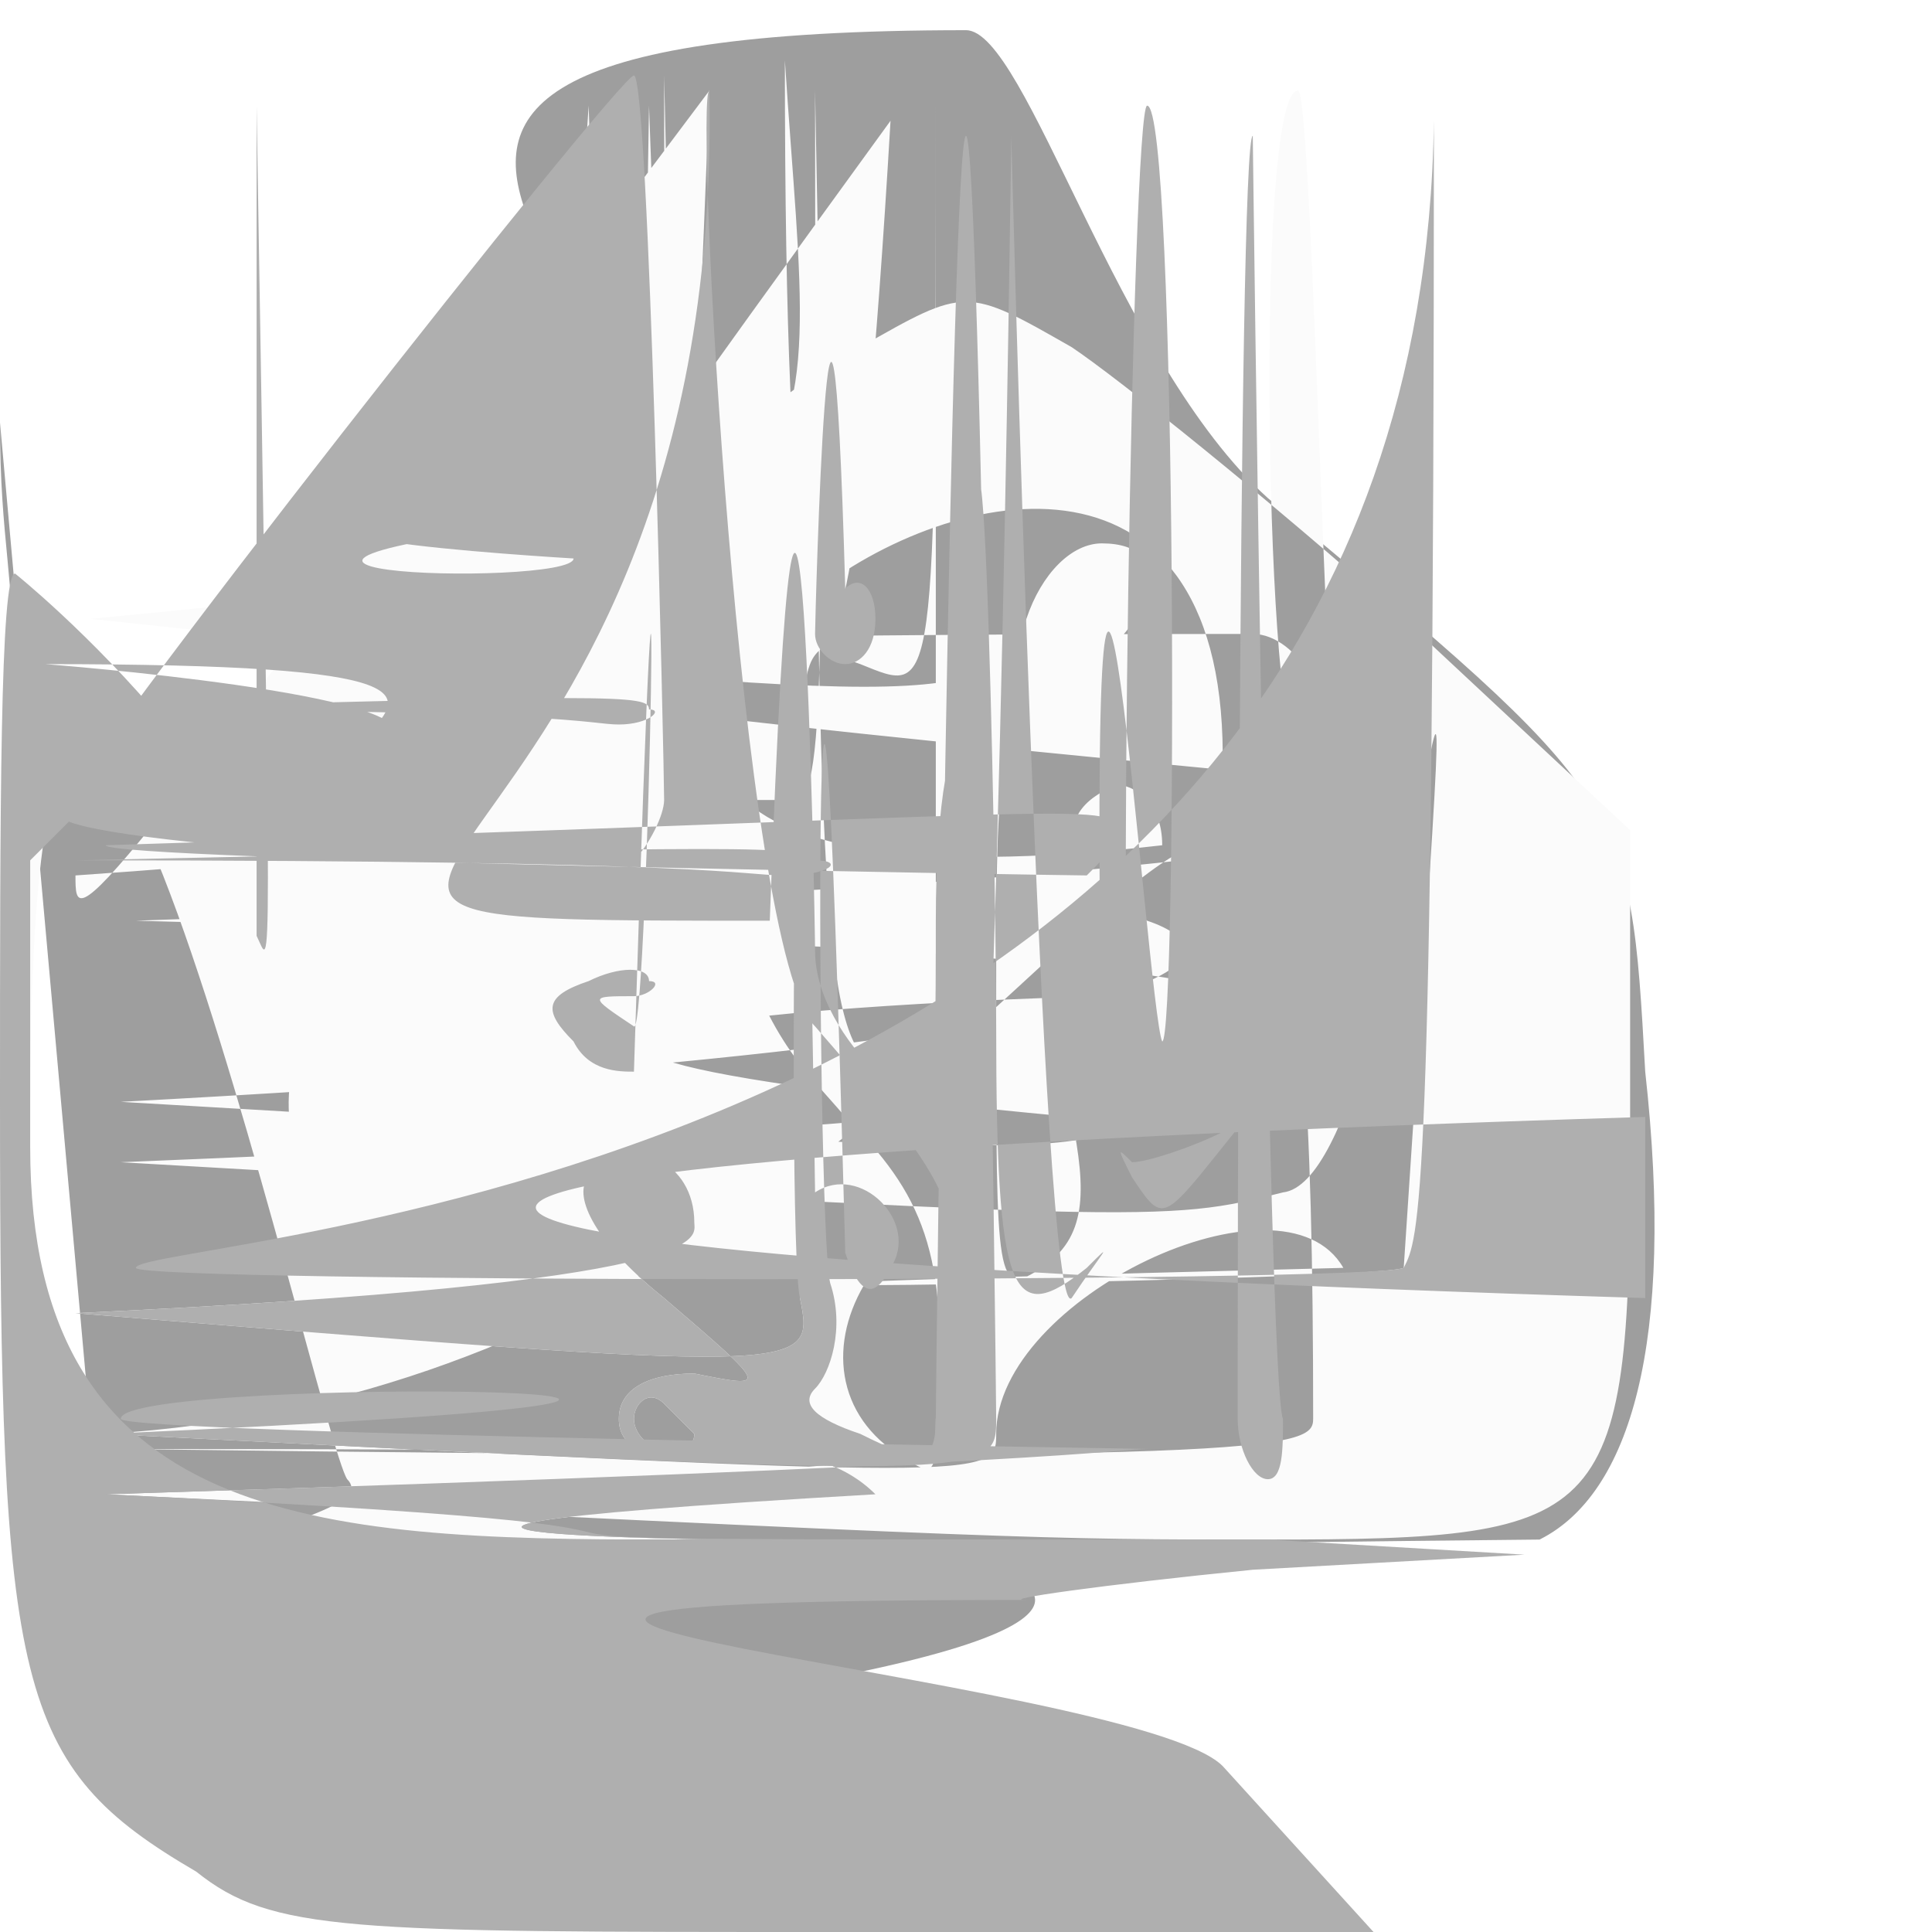
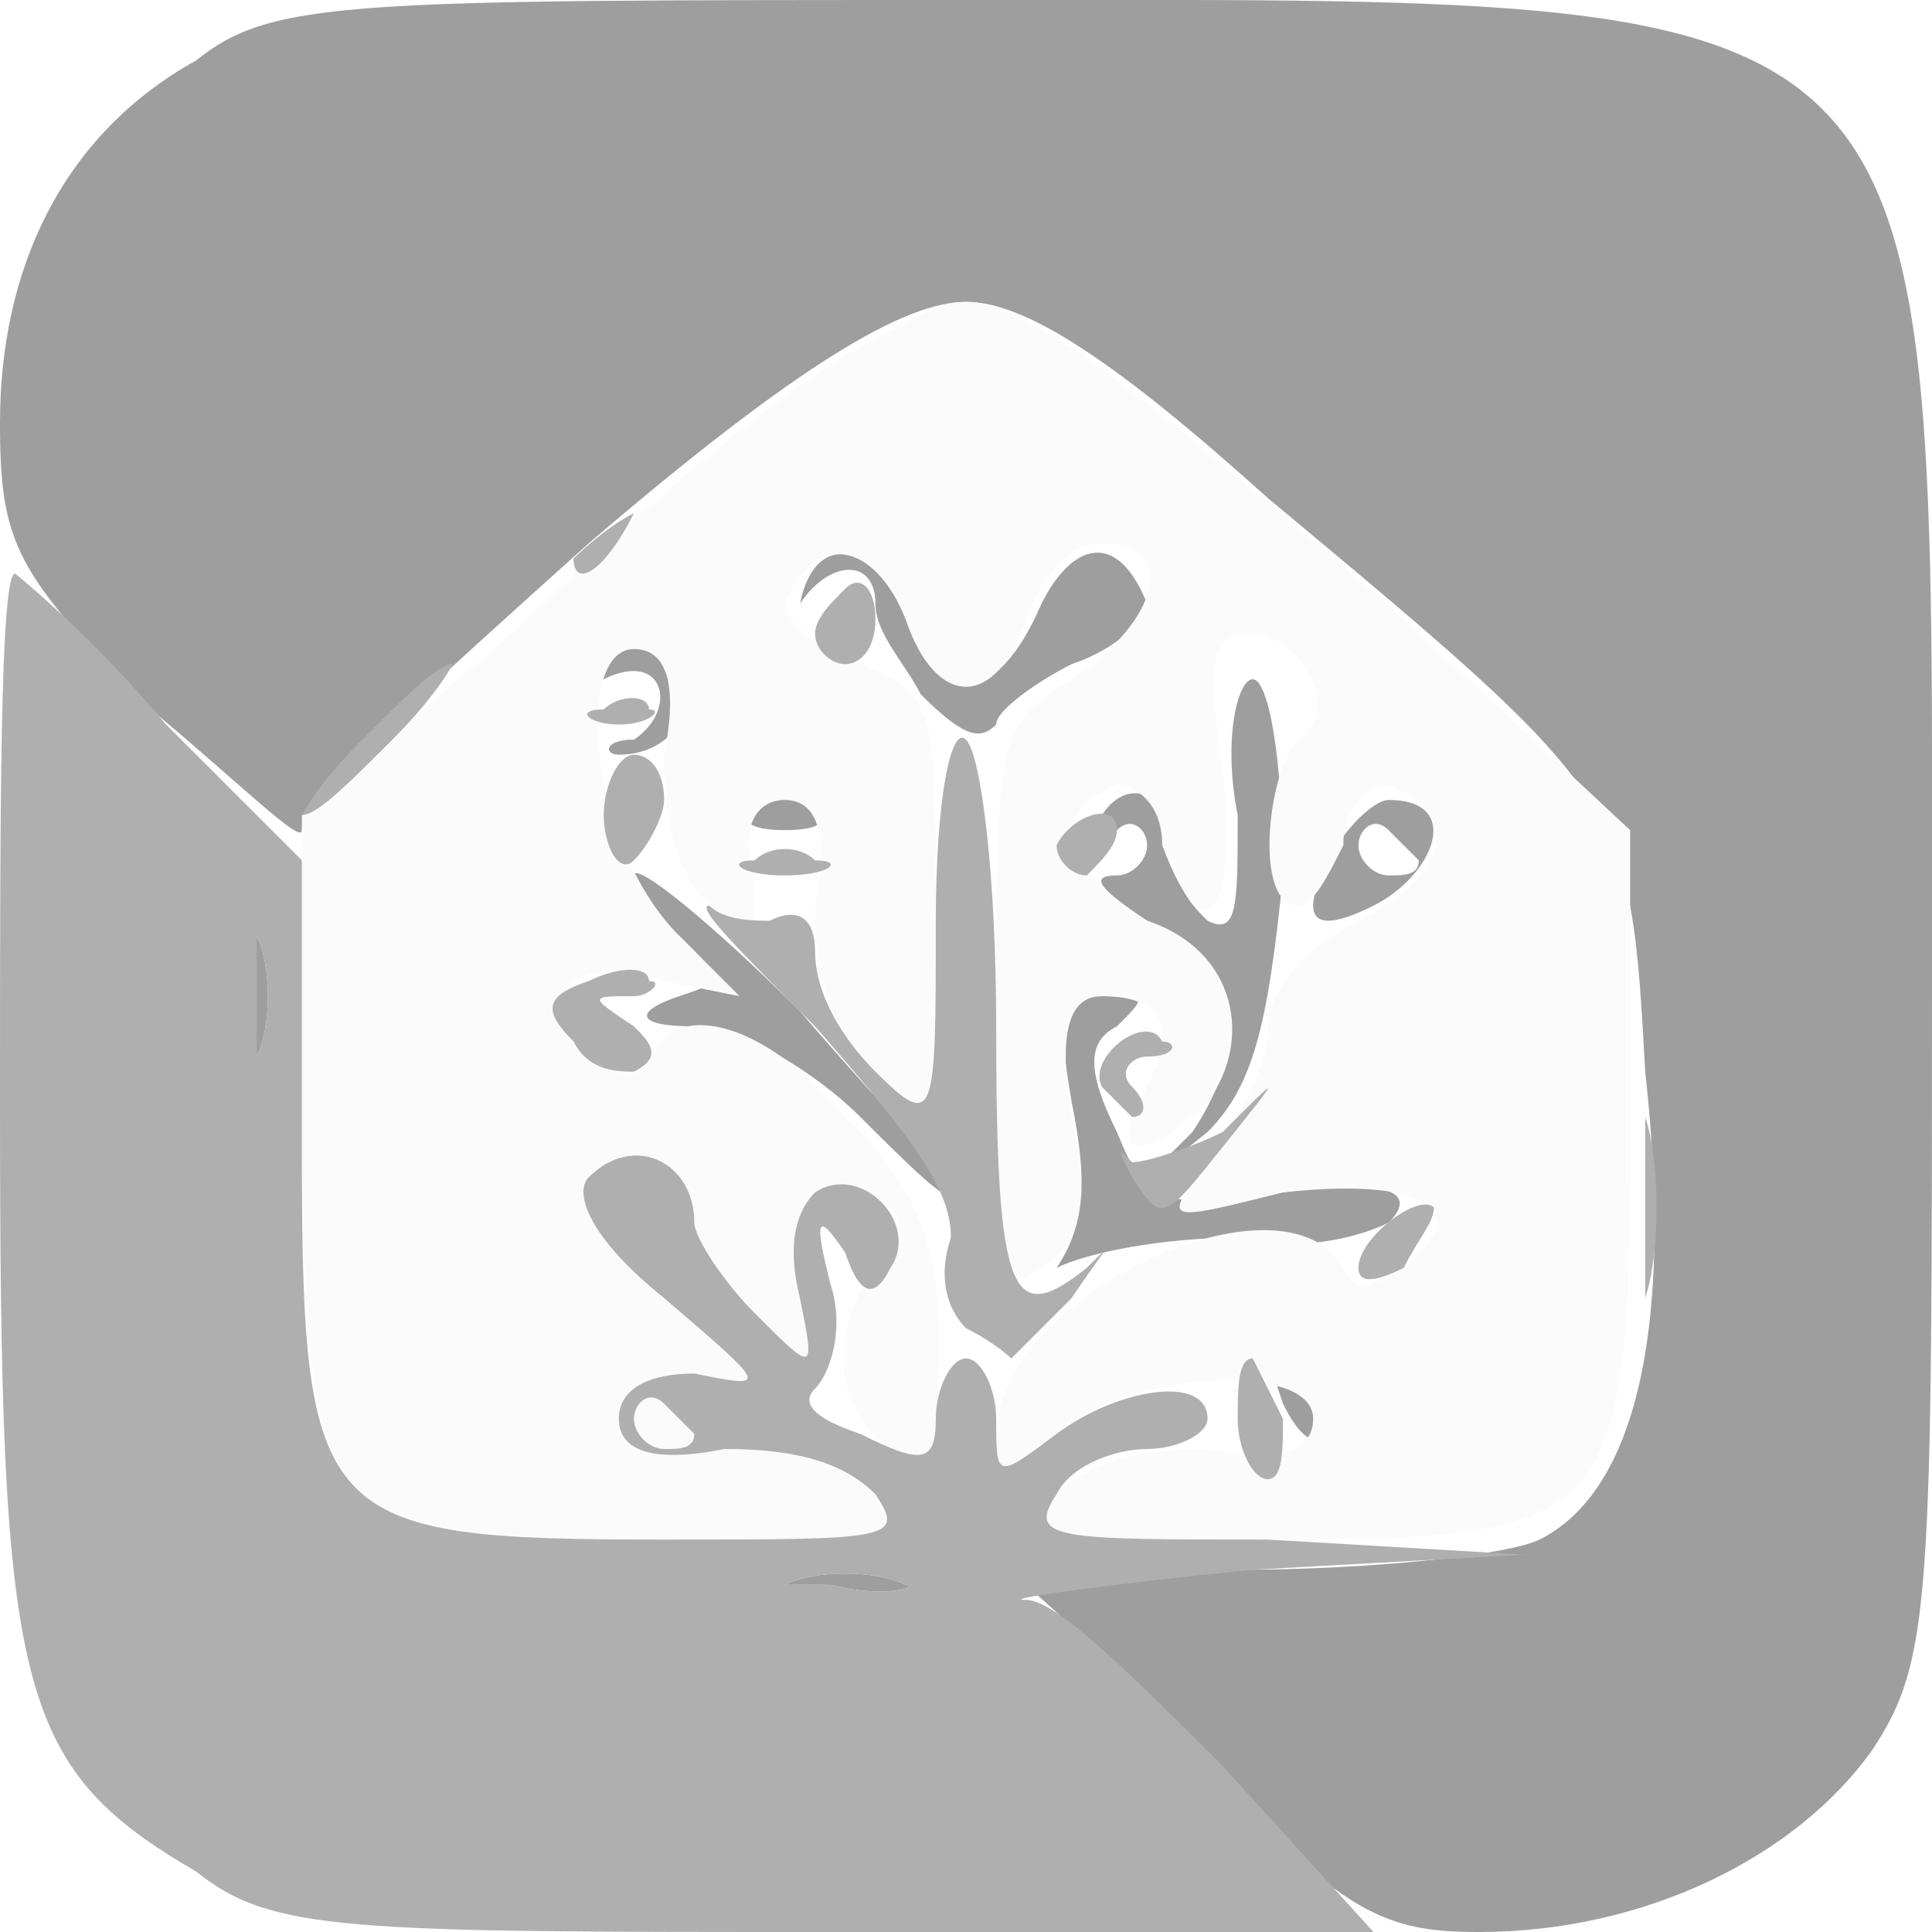
<svg xmlns="http://www.w3.org/2000/svg" viewBox="0 0 128 128">
-   <path fill="#9e9e9e" d="M8 117C75 111 69 106 68 105C66 105 72 104 82 104C91 104 1 103 102 102C108 99 111 89 109 71C108 53 108 53 84 33C74 24 68 2 64 2C6 2 53 24 39 36C29 45 2 53 2 55C2 56 16 52 1 47C1 38 0 36 0 28C- 18 4 9 13 4C18 0 23 0 64 0C13 0 128 -2 128 64C128 106 128 11 124 116C119 123 109 128 98 128C92 128 89 127 8 117ZM52 105C54 104 58 104 6 105C61 105 59 106 55 105C51 105 49 105 52 105ZM85 93C84 9 84 9 86 91C88 93 88 94 88 95C87 96 86 95 85 93ZM7 84C72 81 72 78 71 73C7 67 7 66 73 66C76 66 76 66 74 68C72 69 72 71 74 75C76 8 77 8 85 79C92 78 94 79 92 81C9 82 86 83 82 82C77 82 72 83 7 84C67 87 67 87 7 84ZM57 74C54 71 49 68 46 68C42 68 42 67 45 66C48 65 48 65 45 62C43 61 42 59 42 58C42 57 47 61 53 67C59 74 64 79 63 79C63 8 6 77 57 74ZM79 75C83 69 82 64 76 61C73 59 72 58 74 58C75 58 76 57 76 56C76 55 75 54 74 55C72 56 72 56 73 54C75 51 78 53 78 57C78 59 79 6 8 61C82 62 82 6 82 54C81 49 82 45 83 45C84 45 85 5 85 58C84 68 83 72 8 75L75 79L79 75ZM17 66C17 61 17 59 17 62C18 64 18 68 17 7C17 73 17 71 17 66ZM88 57C89 55 91 53 92 53C97 53 95 58 91 6C87 62 86 61 88 57ZM94 57C94 57 93 56 92 55C91 54 9 55 9 56C9 57 91 58 92 58C93 58 94 58 94 57ZM5 53C51 52 53 52 54 53C55 54 55 55 52 55C49 55 49 54 5 53ZM42 49C45 47 44 43 4 45C38 46 37 46 4 44C41 42 43 42 44 43C47 46 45 5 41 5C4 5 4 49 42 49ZM61 46C6 44 58 42 58 4C58 37 55 37 53 4C53 41 53 41 53 4C54 35 58 36 6 41C62 47 66 47 69 4C71 36 74 35 76 4C76 41 74 43 71 44C69 45 66 47 66 48C65 49 64 49 61 46Z" />
-   <path fill="#fbfbfb" d="M23 98C21 95 2 9 2 74L2 54L35 41C43 33 53 25 57 23C64 19 64 19 71 23C74 25 84 33 93 41L108 55L108 75C108 101 107 102 84 102C69 102 68 102 7 99C72 97 75 96 8 96C85 97 87 96 87 94C87 9 74 91 7 95C66 98 66 98 66 95C66 86 85 77 89 84C9 86 91 85 93 84C98 8 94 78 85 79C77 81 77 81 8 77C82 74 84 71 84 68C84 66 86 63 9 61C96 58 97 54 92 52C91 52 89 53 89 56C88 58 87 6 86 6C83 6 84 51 86 49C89 47 86 42 83 42C8 42 8 44 81 51C82 6 8 64 77 56C77 53 75 52 74 52C69 54 71 58 76 61C82 63 83 69 8 73C76 77 73 77 76 72C78 68 77 66 73 66C71 66 7 68 71 74C72 79 72 82 69 84C66 86 66 85 66 67C66 49 66 48 71 45C77 41 78 36 73 36C71 36 69 38 68 41C66 47 62 47 6 41C58 36 54 35 52 4C52 41 54 43 57 44C62 46 62 47 62 6L62 75L58 71C55 68 54 65 54 6C55 55 54 53 52 53C5 53 49 55 5 58C5 62 5 62 47 6C45 58 44 55 44 5C45 45 44 43 42 43C38 43 39 56 45 62L49 66L44 65C38 63 35 66 39 7C41 71 42 72 43 7C45 66 51 68 56 74C61 79 63 83 62 94C62 98 62 98 59 96C55 93 55 88 58 84C6 83 6 81 59 8C55 76 52 8 53 86C54 91 54 91 5 87C48 85 46 82 46 81C46 77 42 75 39 78C38 79 39 82 44 86C51 92 51 92 46 91C43 91 41 92 41 94C41 96 43 97 48 96C53 96 56 97 58 99C6 102 59 102 44 102C3 102 26 101 23 98ZM42 94C42 93 43 92 44 93C45 94 46 95 46 95C46 96 45 96 44 96C43 96 42 95 42 94Z" />
-   <path fill="#afafaf" d="M13 124C1 117 0 112 0 73C0 54 0 38 1 38C1 38 6 42 11 48L2 57L2 76C2 101 21 102 44 102C59 102 6 102 58 99C56 97 53 96 48 96C43 97 41 96 41 94C41 92 43 91 46 91C51 92 51 92 44 86C39 82 38 79 39 78C42 75 46 77 46 81C46 82 48 85 5 87C54 91 54 91 53 86C52 82 53 8 54 79C57 77 61 81 59 84C58 86 57 86 56 83C54 8 54 81 55 85C56 88 55 91 54 92C53 93 54 94 57 95C61 97 62 97 62 94C62 92 63 9 64 9C65 9 66 92 66 94C66 98 66 98 7 95C74 92 8 91 8 94C8 95 78 96 76 96C74 96 71 97 7 99C68 102 7 102 84 102L101 103L83 104C73 105 66 106 68 106C7 106 75 111 81 117L91 128L55 128C23 128 18 128 13 124ZM6 105C58 104 54 104 52 105C49 105 51 105 55 105C59 106 61 105 6 105ZM82 94C82 92 82 9 83 9C83 9 84 92 85 94C85 96 85 98 84 98C83 98 82 96 82 94ZM46 95C46 95 45 94 44 93C43 92 42 93 42 94C42 95 43 96 44 96C45 96 46 96 46 95ZM109 8C109 73 109 7 109 74C11 77 11 83 109 86C109 9 109 87 109 8ZM64 88C63 87 62 85 63 82C63 79 61 76 54 68C49 63 46 6 47 6C48 61 5 61 51 61C53 6 54 61 54 63C54 66 56 69 58 71C62 75 62 74 62 61C62 53 63 48 64 49C65 5 66 58 66 68C66 86 67 88 72 84C74 82 73 83 71 86C69 88 67 9 67 9C67 9 66 89 64 88ZM9 84C9 82 94 79 95 8C95 81 94 82 93 84C91 85 9 85 9 84ZM75 78C74 76 74 76 75 77C76 77 79 76 81 75C85 71 85 71 81 76C77 81 77 81 75 78ZM17 62C17 59 17 61 17 66C17 71 17 73 17 7C18 68 18 64 17 62ZM73 72C72 7 76 67 77 69C78 69 78 7 76 7C75 7 74 71 75 72C76 73 76 74 75 74C75 74 74 73 73 72ZM38 69C36 67 36 66 39 65C41 64 43 64 43 65C44 65 43 66 42 66C39 66 39 66 42 68C43 69 44 7 42 71C41 71 39 71 38 69ZM4 54C4 52 41 5 42 5C43 5 44 51 44 53C44 54 43 56 42 57C41 58 4 56 4 54ZM5 57C51 56 53 56 54 57C56 57 55 58 52 58C49 58 48 57 5 57ZM7 56C71 54 74 53 74 55C74 56 73 57 72 58C71 58 7 57 7 56ZM24 49C27 46 29 44 3 44C3 44 29 46 26 49C23 52 21 54 2 54C2 54 21 52 24 49ZM4 47C41 46 43 46 43 47C44 47 43 48 41 48C39 48 38 47 4 47ZM54 42C54 41 55 4 56 39C57 38 58 39 58 41C58 43 57 44 56 44C55 44 54 43 54 42ZM38 37C38 37 4 35 42 34C45 31 45 31 42 34C4 38 38 39 38 37Z" />
+   <path fill="#9e9e9e" d="M80 117C75 111 69 106 68 105C66 105 72 104 82 104C91 104 100 103 102 102C108 99 111 89 109 71C108 53 108 53 84 33C74 24 68 20 64 20C60 20 53 24 39 36C29 45 20 53 20 55C20 56 16 52 10 47C1 38 0 36 0 28C0 18 4 9 13 4C18 0 23 0 64 0C130 0 128 -2 128 64C128 106 128 110 124 116C119 123 109 128 98 128C92 128 89 127 80 117ZM52 105C54 104 58 104 60 105C61 105 59 106 55 105C51 105 49 105 52 105ZM85 93C84 90 84 90 86 91C88 93 88 94 88 95C87 96 86 95 85 93ZM70 84C72 81 72 78 71 73C70 67 70 66 73 66C76 66 76 66 74 68C72 69 72 71 74 75C76 80 77 80 85 79C92 78 94 79 92 81C90 82 86 83 82 82C77 82 72 83 70 84C67 87 67 87 70 84ZM57 74C54 71 49 68 46 68C42 68 42 67 45 66C48 65 48 65 45 62C43 61 42 59 42 58C42 57 47 61 53 67C59 74 64 79 63 79C63 80 60 77 57 74ZM79 75C83 69 82 64 76 61C73 59 72 58 74 58C75 58 76 57 76 56C76 55 75 54 74 55C72 56 72 56 73 54C75 51 78 53 78 57C78 59 79 60 80 61C82 62 82 60 82 54C81 49 82 45 83 45C84 45 85 50 85 58C84 68 83 72 80 75L75 79L79 75ZM17 66C17 61 17 59 17 62C18 64 18 68 17 70C17 73 17 71 17 66ZM88 57C89 55 91 53 92 53C97 53 95 58 91 60C87 62 86 61 88 57ZM94 57C94 57 93 56 92 55C91 54 90 55 90 56C90 57 91 58 92 58C93 58 94 58 94 57ZM50 53C51 52 53 52 54 53C55 54 55 55 52 55C49 55 49 54 50 53ZM42 49C45 47 44 43 40 45C38 46 37 46 40 44C41 42 43 42 44 43C47 46 45 50 41 50C40 50 40 49 42 49ZM61 46C60 44 58 42 58 40C58 37 55 37 53 40C53 41 53 41 53 40C54 35 58 36 60 41C62 47 66 47 69 40C71 36 74 35 76 40C76 41 74 43 71 44C69 45 66 47 66 48C65 49 64 49 61 46Z" />
+   <path fill="#fbfbfb" d="M23 98C21 95 20 90 20 74L20 54L35 41C43 33 53 25 57 23C64 19 64 19 71 23C74 25 84 33 93 41L108 55L108 75C108 101 107 102 84 102C69 102 68 102 70 99C72 97 75 96 80 96C85 97 87 96 87 94C87 90 74 91 70 95C66 98 66 98 66 95C66 86 85 77 89 84C90 86 91 85 93 84C98 80 94 78 85 79C77 81 77 81 80 77C82 74 84 71 84 68C84 66 86 63 90 61C96 58 97 54 92 52C91 52 89 53 89 56C88 58 87 60 86 60C83 60 84 51 86 49C89 47 86 42 83 42C80 42 80 44 81 51C82 60 80 64 77 56C77 53 75 52 74 52C69 54 71 58 76 61C82 63 83 69 80 73C76 77 73 77 76 72C78 68 77 66 73 66C71 66 70 68 71 74C72 79 72 82 69 84C66 86 66 85 66 67C66 49 66 48 71 45C77 41 78 36 73 36C71 36 69 38 68 41C66 47 62 47 60 41C58 36 54 35 52 40C52 41 54 43 57 44C62 46 62 47 62 60L62 75L58 71C55 68 54 65 54 60C55 55 54 53 52 53C50 53 49 55 50 58C50 62 50 62 47 60C45 58 44 55 44 50C45 45 44 43 42 43C38 43 39 56 45 62L49 66L44 65C38 63 35 66 39 70C41 71 42 72 43 70C45 66 51 68 56 74C61 79 63 83 62 94C62 98 62 98 59 96C55 93 55 88 58 84C60 83 60 81 59 80C55 76 52 80 53 86C54 91 54 91 50 87C48 85 46 82 46 81C46 77 42 75 39 78C38 79 39 82 44 86C51 92 51 92 46 91C43 91 41 92 41 94C41 96 43 97 48 96C53 96 56 97 58 99C60 102 59 102 44 102C30 102 26 101 23 98ZM42 94C42 93 43 92 44 93C45 94 46 95 46 95C46 96 45 96 44 96C43 96 42 95 42 94Z" />
+   <path fill="#afafaf" d="M13 124C1 117 0 112 0 73C0 54 0 38 1 38C1 38 6 42 11 48L20 57L20 76C20 101 21 102 44 102C59 102 60 102 58 99C56 97 53 96 48 96C43 97 41 96 41 94C41 92 43 91 46 91C51 92 51 92 44 86C39 82 38 79 39 78C42 75 46 77 46 81C46 82 48 85 50 87C54 91 54 91 53 86C52 82 53 80 54 79C57 77 61 81 59 84C58 86 57 86 56 83C54 80 54 81 55 85C56 88 55 91 54 92C53 93 54 94 57 95C61 97 62 97 62 94C62 92 63 90 64 90C65 90 66 92 66 94C66 98 66 98 70 95C74 92 80 91 80 94C80 95 78 96 76 96C74 96 71 97 70 99C68 102 70 102 84 102L101 103L83 104C73 105 66 106 68 106C70 106 75 111 81 117L91 128L55 128C23 128 18 128 13 124ZM60 105C58 104 54 104 52 105C49 105 51 105 55 105C59 106 61 105 60 105ZM82 94C82 92 82 90 83 90C83 90 84 92 85 94C85 96 85 98 84 98C83 98 82 96 82 94ZM46 95C46 95 45 94 44 93C43 92 42 93 42 94C42 95 43 96 44 96C45 96 46 96 46 95ZM109 80C109 73 109 70 109 74C110 77 110 83 109 86C109 90 109 87 109 80ZM64 88C63 87 62 85 63 82C63 79 61 76 54 68C49 63 46 60 47 60C48 61 50 61 51 61C53 60 54 61 54 63C54 66 56 69 58 71C62 75 62 74 62 61C62 53 63 48 64 49C65 50 66 58 66 68C66 86 67 88 72 84C74 82 73 83 71 86C69 88 67 90 67 90C67 90 66 89 64 88ZM90 84C90 82 94 79 95 80C95 81 94 82 93 84C91 85 90 85 90 84ZM75 78C74 76 74 76 75 77C76 77 79 76 81 75C85 71 85 71 81 76C77 81 77 81 75 78ZM17 62C17 59 17 61 17 66C17 71 17 73 17 70C18 68 18 64 17 62ZM73 72C72 70 76 67 77 69C78 69 78 70 76 70C75 70 74 71 75 72C76 73 76 74 75 74C75 74 74 73 73 72ZM38 69C36 67 36 66 39 65C41 64 43 64 43 65C44 65 43 66 42 66C39 66 39 66 42 68C43 69 44 70 42 71C41 71 39 71 38 69ZM40 54C40 52 41 50 42 50C43 50 44 51 44 53C44 54 43 56 42 57C41 58 40 56 40 54ZM50 57C51 56 53 56 54 57C56 57 55 58 52 58C49 58 48 57 50 57ZM70 56C71 54 74 53 74 55C74 56 73 57 72 58C71 58 70 57 70 56ZM24 49C27 46 29 44 30 44C30 44 29 46 26 49C23 52 21 54 20 54C20 54 21 52 24 49ZM40 47C41 46 43 46 43 47C44 47 43 48 41 48C39 48 38 47 40 47ZM54 42C54 41 55 40 56 39C57 38 58 39 58 41C58 43 57 44 56 44C55 44 54 43 54 42ZM38 37C38 37 40 35 42 34C45 31 45 31 42 34C40 38 38 39 38 37Z" />
</svg>
